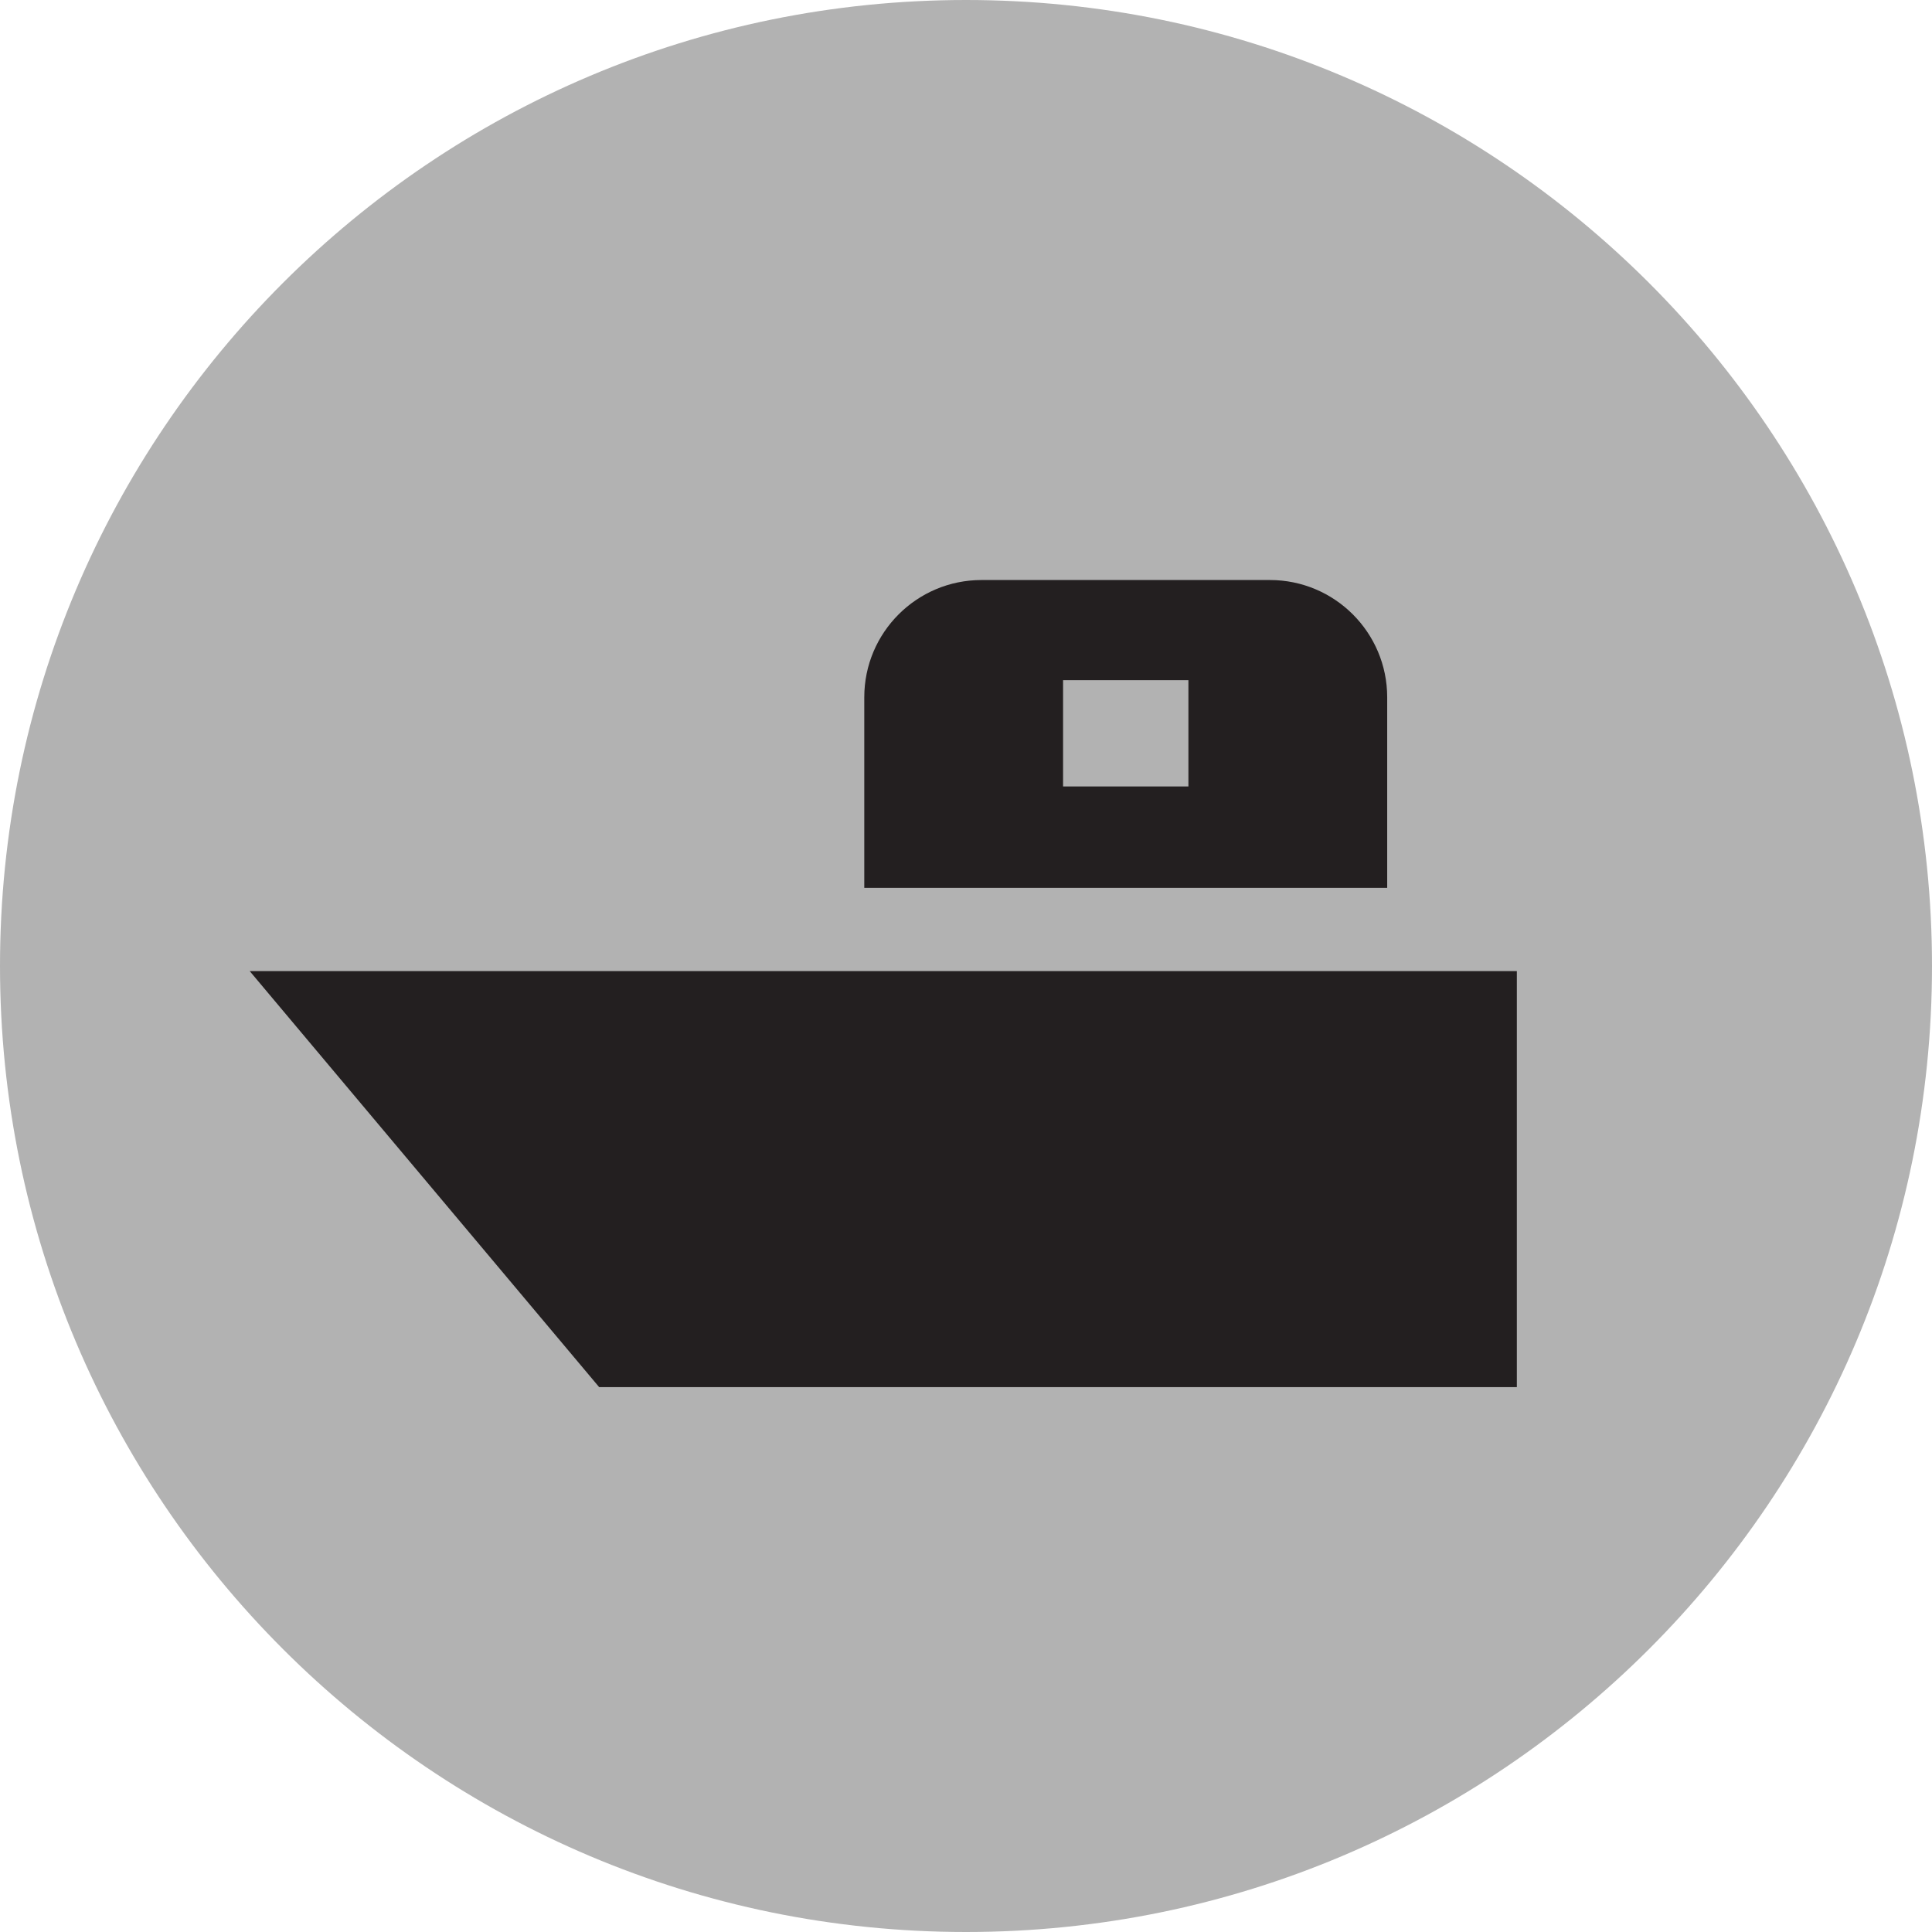
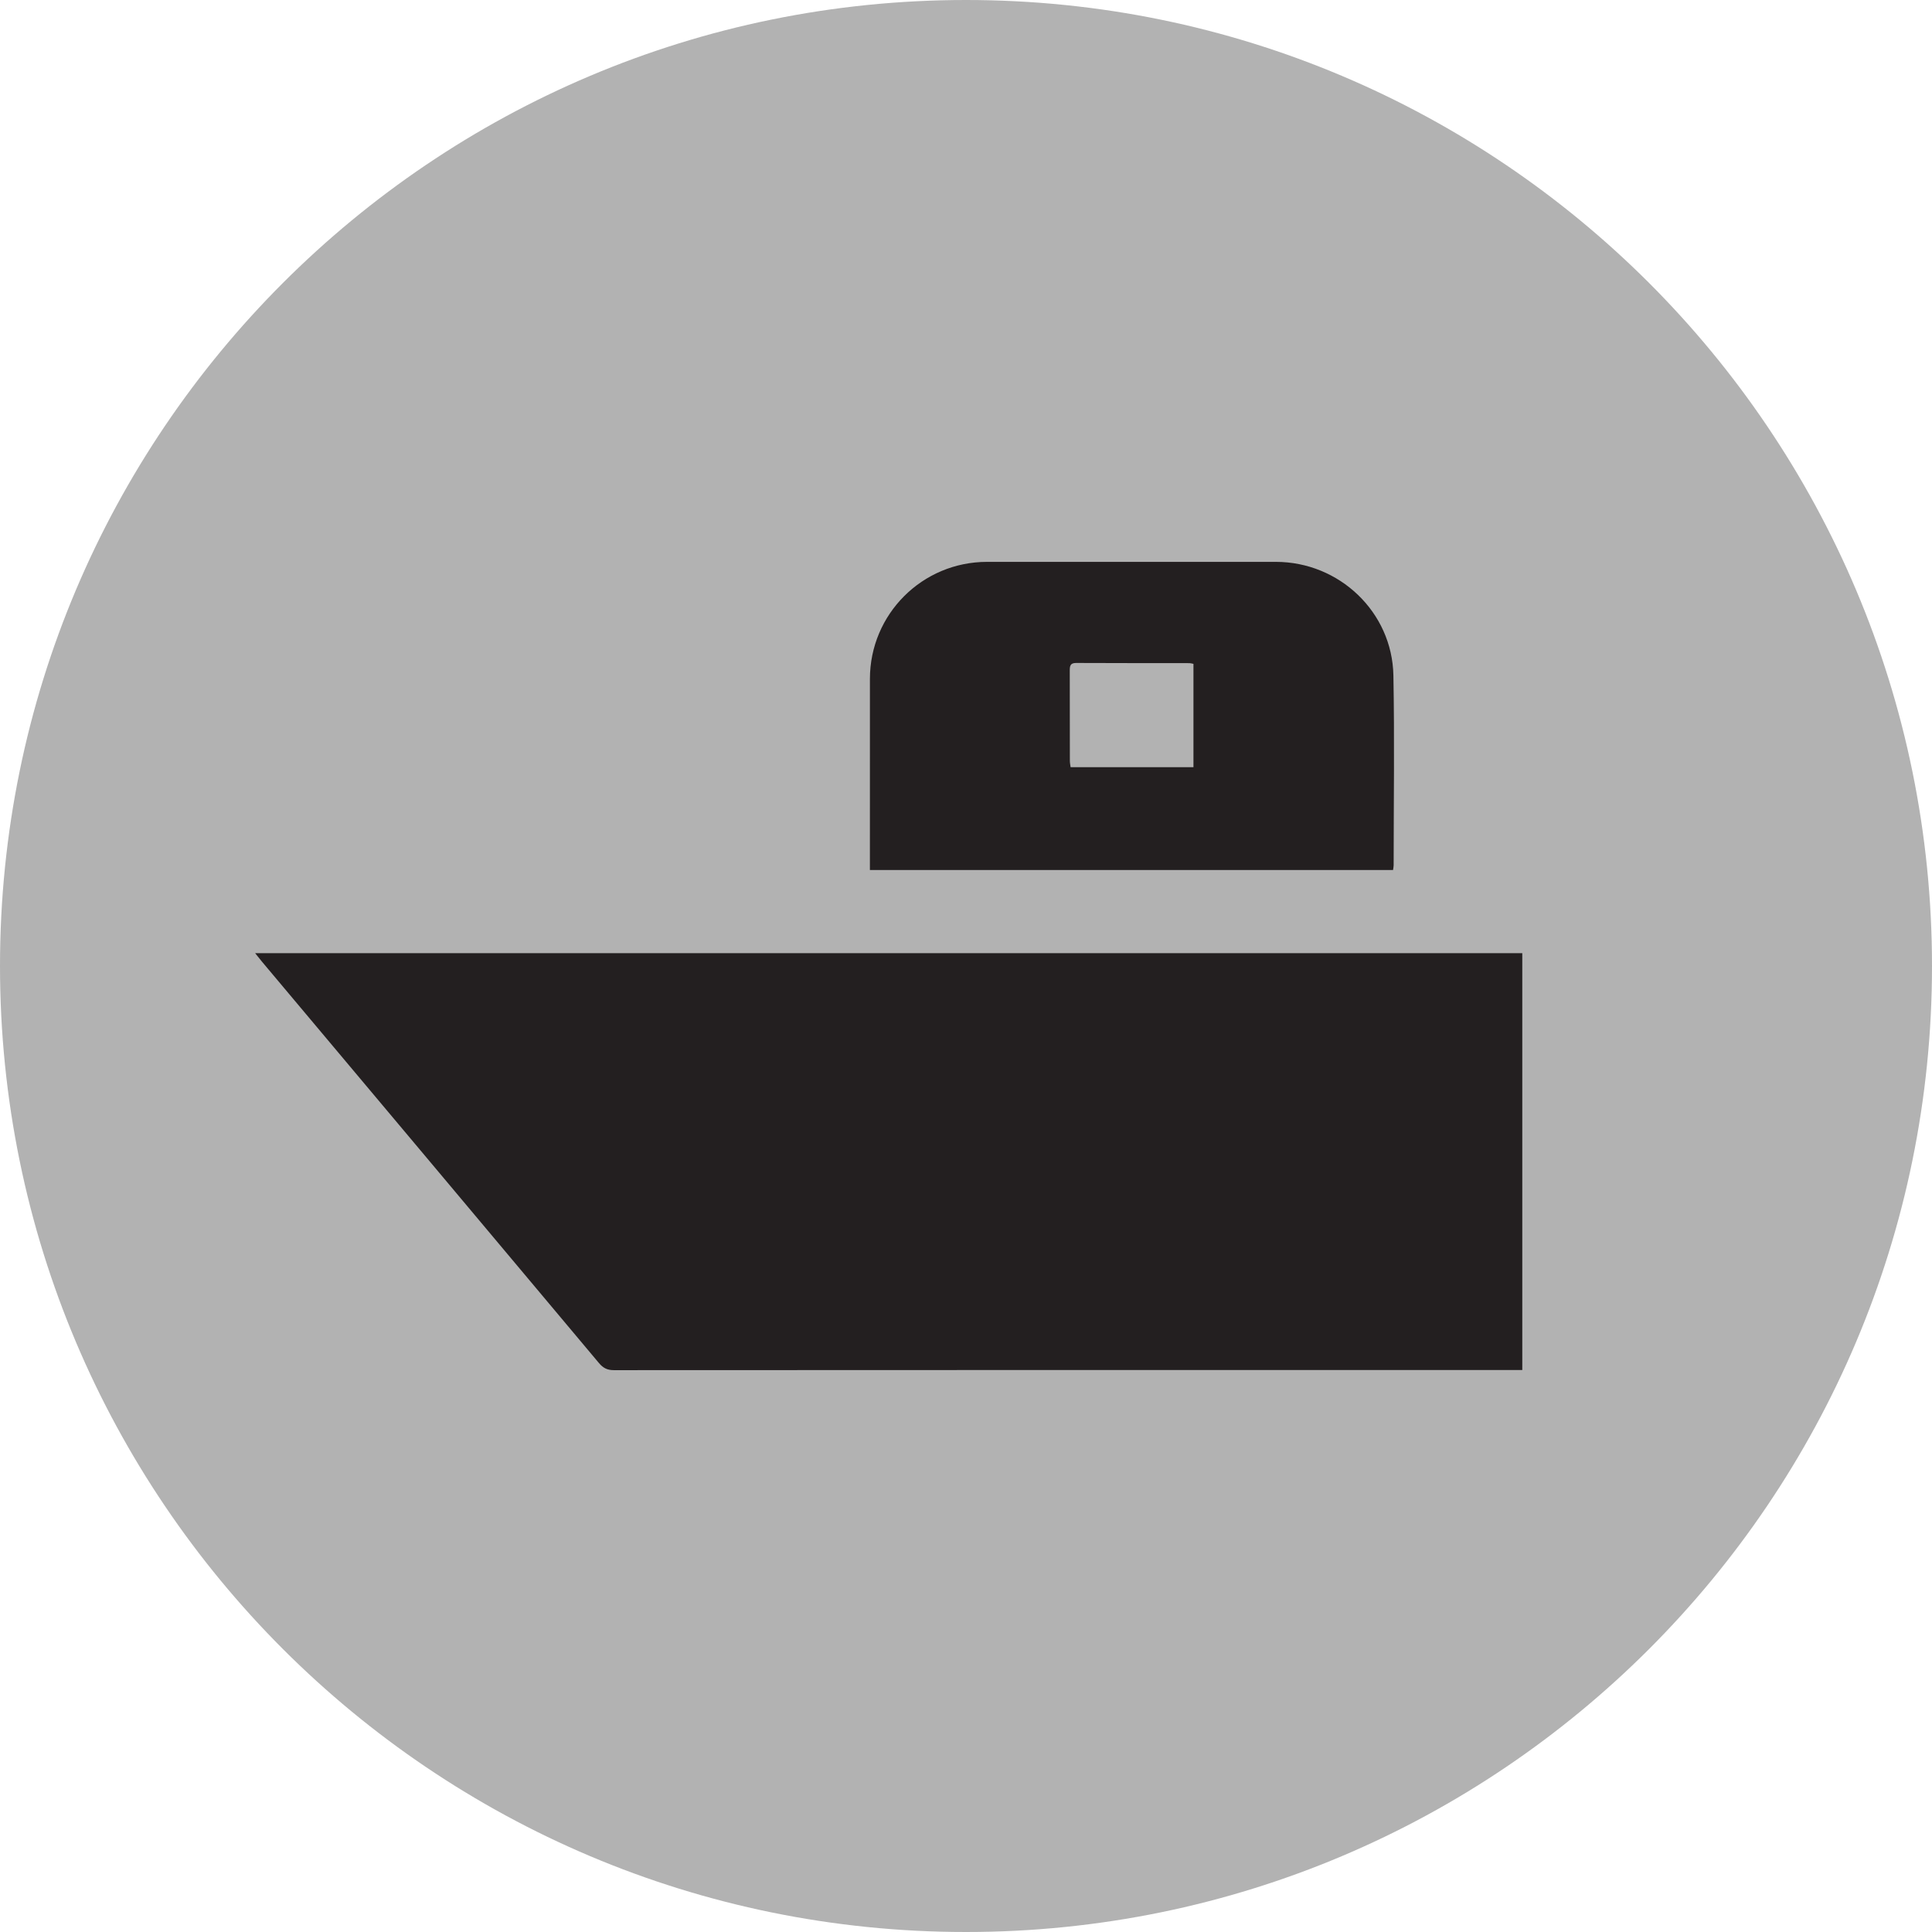
<svg xmlns="http://www.w3.org/2000/svg" version="1.1" id="Ebene_1" x="0px" y="0px" width="100px" height="100px" viewBox="0 0 100 100" enable-background="new 0 0 100 100" xml:space="preserve">
  <circle fill="#B2B2B2" cx="50" cy="50" r="50" />
  <g>
-     <polygon fill="#231F20" points="12.924,50.263 31.012,71.797 78.512,71.797 78.512,50.263  " />
-     <path fill="#231F20" d="M71.801,36.092c0-3.354-2.721-6.07-6.072-6.07H50.805c-3.352,0-6.07,2.717-6.07,6.07v9.863h27.066V36.092z    M61.512,40.706h-6.488v-5.501h6.488V40.706z" />
+     <path fill-rule="evenodd" clip-rule="evenodd" fill="#231F20" d="M13.206,49.336c0.152,0.19,0.244,0.31,0.341,0.425   c5.82,6.929,11.642,13.858,17.456,20.792c0.216,0.258,0.432,0.366,0.772,0.366c15.493-0.009,30.987-0.008,46.481-0.008   c0.175,0,0.351,0,0.537,0c0-7.229,0-14.396,0-21.576C56.938,49.336,35.119,49.336,13.206,49.336z" />
+     <path fill-rule="evenodd" clip-rule="evenodd" fill="#231F20" d="M45.026,45.032c9.044,0,18.043,0,27.078,0   c0.015-0.111,0.031-0.179,0.031-0.247c0.001-3.275,0.049-6.552-0.013-9.826c-0.062-3.281-2.803-5.877-6.084-5.877   c-4.982-0.001-9.965-0.001-14.947,0c-3.353,0-6.062,2.704-6.064,6.056c-0.003,3.123-0.001,6.246-0.001,9.368   C45.026,44.67,45.026,44.834,45.026,45.032z M55.698,34.315c1.958,0.01,3.915,0.006,5.873,0.009c0.053,0,0.106,0.019,0.202,0.037   c0,1.792,0,3.552,0,5.348c-2.108,0-4.21,0-6.359,0c-0.012-0.1-0.038-0.217-0.038-0.335c-0.003-1.555,0-3.11-0.005-4.665   C55.371,34.475,55.393,34.313,55.698,34.315z" />
  </g>
</svg>
